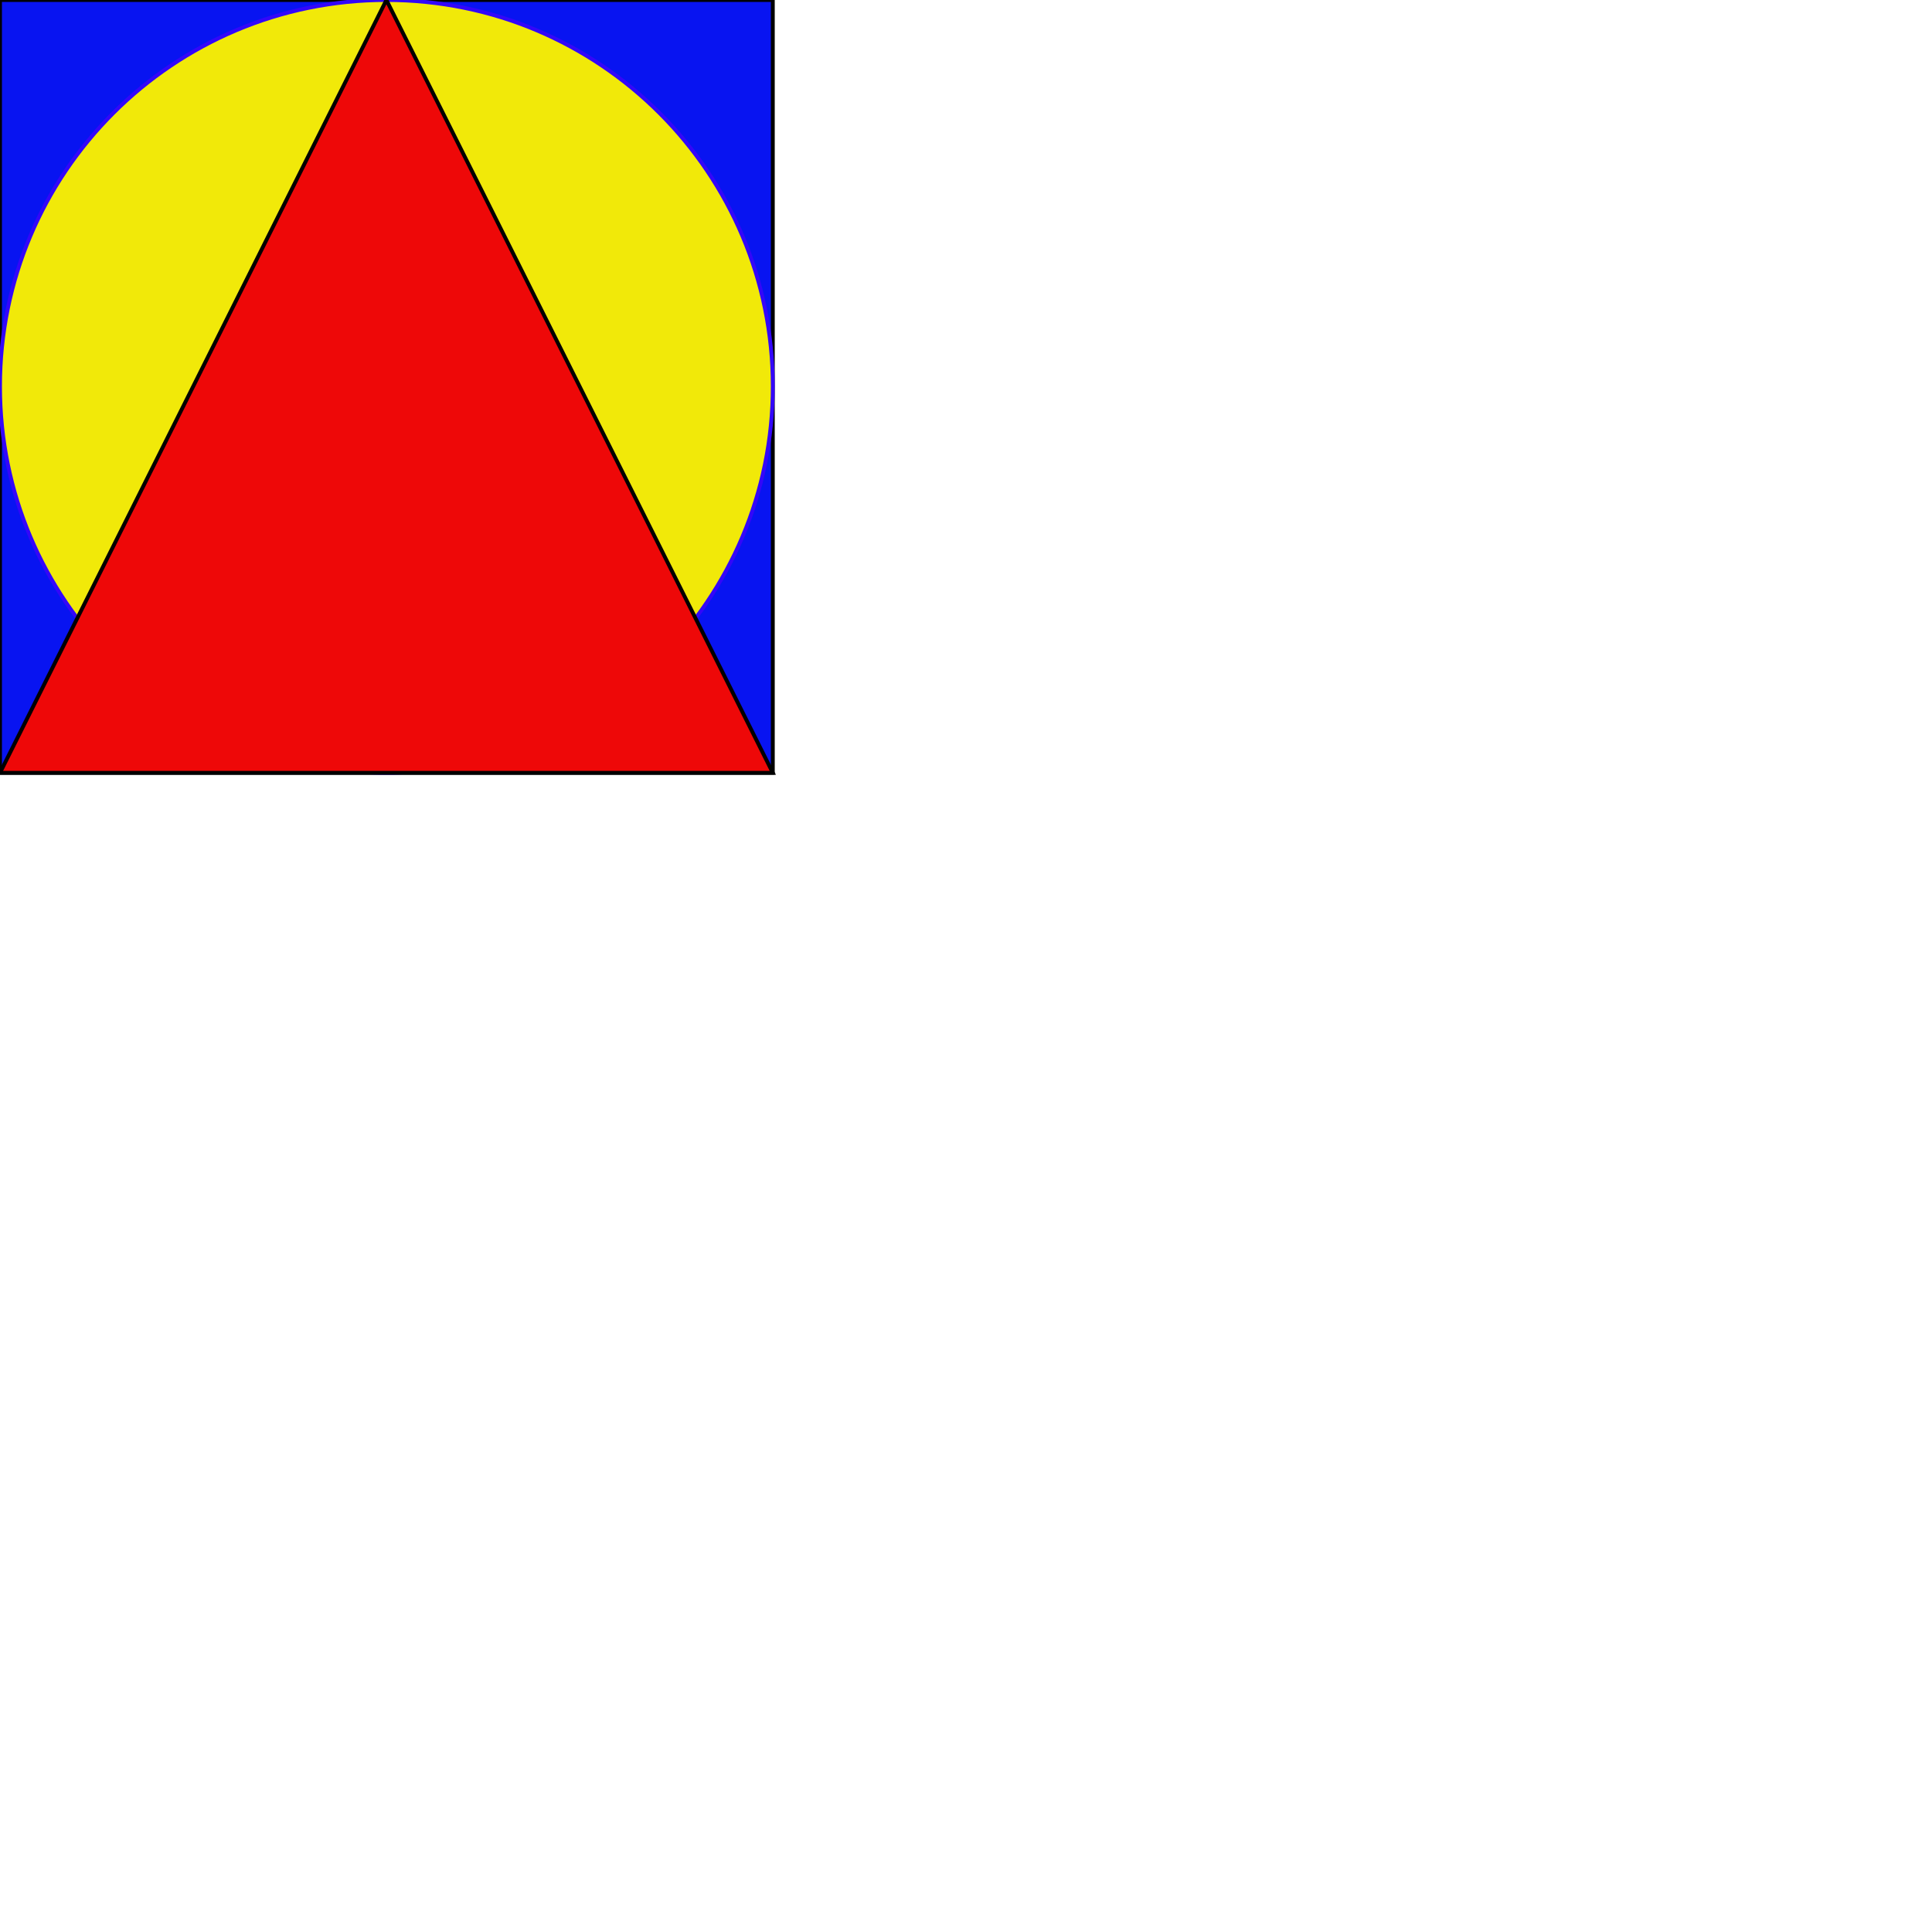
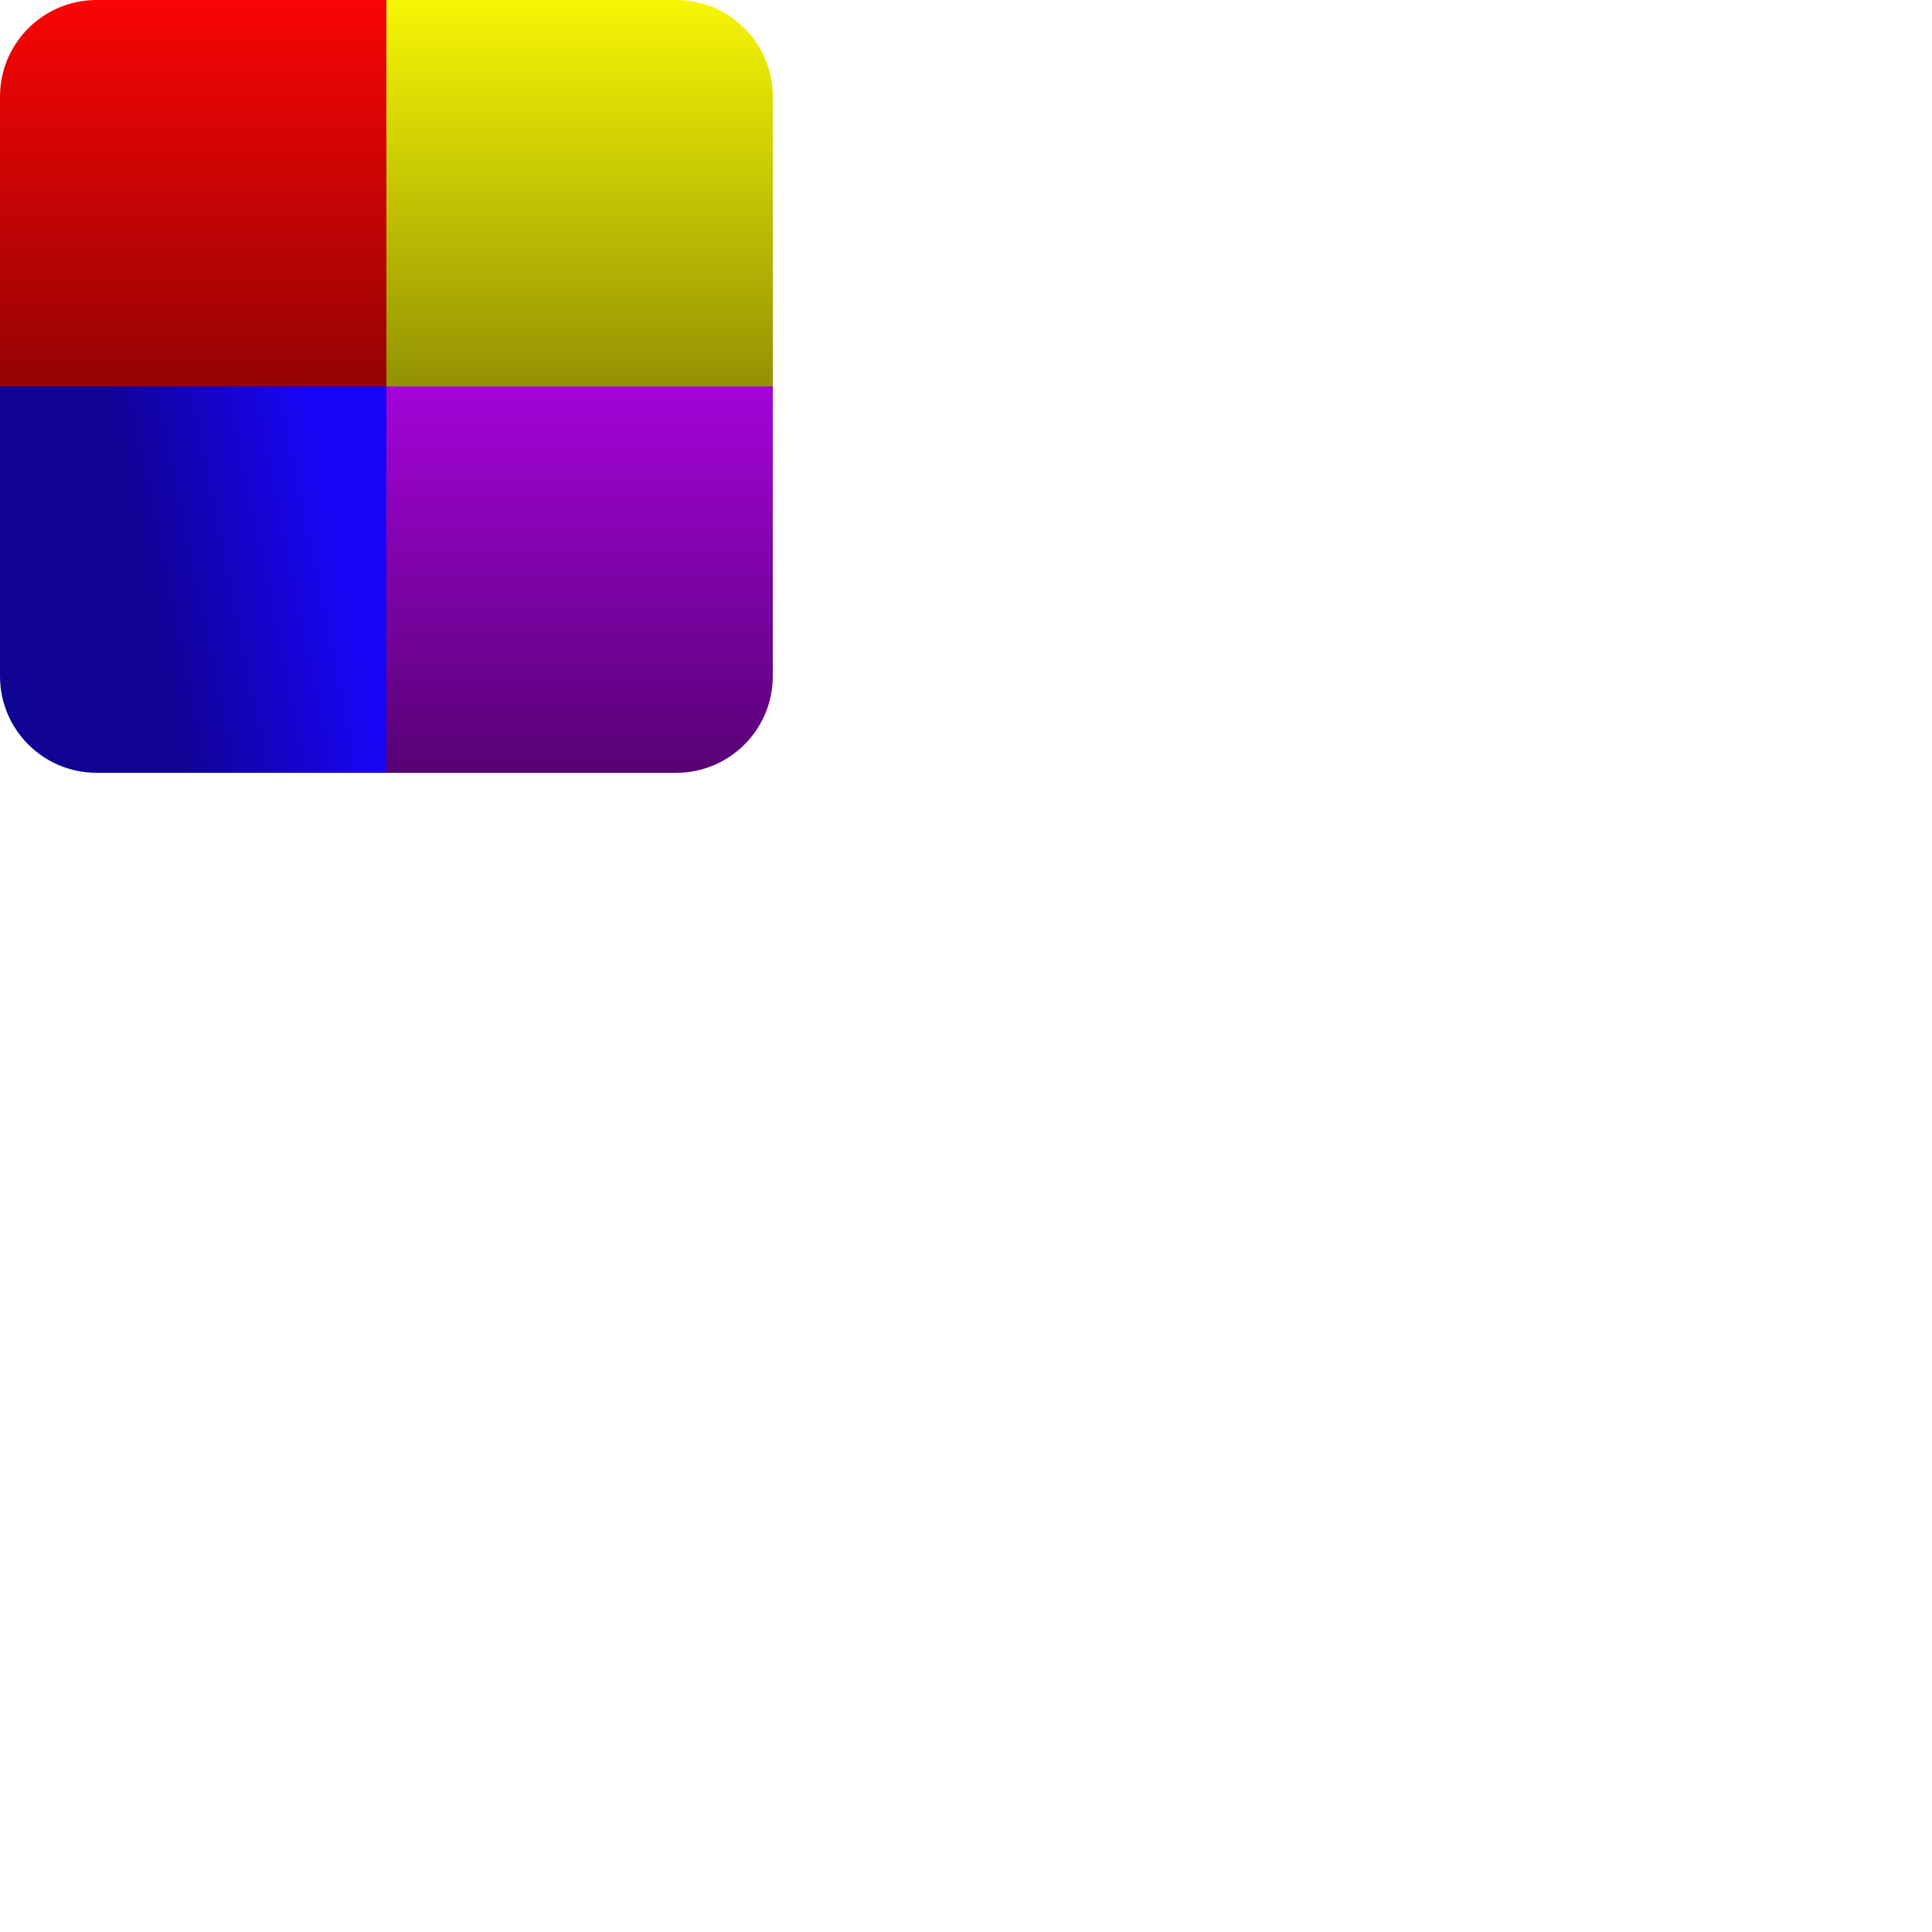
<svg xmlns="http://www.w3.org/2000/svg" xmlns:ns1="https://boxy-svg.com" viewBox="0 0 500 500">
  <defs>
    <ns1:grid x="0" y="0" width="200" height="200" />
+     <linearGradient gradientUnits="userSpaceOnUse" x1="366.945" y1="216.789" x2="366.945" y2="274.276" id="gradient-1" gradientTransform="matrix(0.349151, 1.702237, -0.882237, 0.190492, 147.7845, -539.139)">
+       <stop offset="0" style="stop-color: rgba(25, 5, 246, 1)" />
+       <stop offset="1" style="stop-color: rgba(15, 3, 146, 1)" />
+     </linearGradient>
+     <linearGradient gradientUnits="userSpaceOnUse" x1="275.056" y1="233.925" x2="275.056" y2="290.917" id="gradient-3" gradientTransform="matrix(1.74706, 0, 0, 1.754632, -430.538, -410.4528)">
+       <stop offset="0" style="stop-color: rgba(249, 5, 5, 1)" />
+       <stop offset="1" style="stop-color: rgba(149, 3, 3, 1)" />
+     </linearGradient>
+     <linearGradient gradientUnits="userSpaceOnUse" x1="350" y1="200" x2="350" y2="300" id="gradient-4" gradientTransform="matrix(1, 0, 0, 1, -200, -200)">
+       <stop offset="0" style="stop-color: rgba(246, 246, 5, 1)" />
+       <stop offset="1" style="stop-color: rgba(146, 146, 3, 1)" />
+     </linearGradient>
+     <linearGradient gradientUnits="userSpaceOnUse" x1="350" y1="300" x2="350" y2="400" id="gradient-0" gradientTransform="matrix(1, 0, 0, 1, -200, -200)">
+       <stop offset="0" style="stop-color: rgba(163, 4, 216, 1)" />
+       <stop offset="1" style="stop-color: rgba(87, 2, 116, 1)" />
+     </linearGradient>
+     <radialGradient gradientUnits="userSpaceOnUse" cx="272.625" cy="270.894" r="50" id="gradient-2" gradientTransform="matrix(1, 0, 0, 1, 0.000011, -0.000011)">
+       <stop offset="0" style="stop-color: rgba(11, 189, 11, 1)" />
+       <stop offset="1" style="stop-color: rgba(5, 93, 5, 1)" />
+     </radialGradient>
  </defs>
-   <rect width="200" height="200" style="stroke: rgb(0, 0, 0); fill: rgb(8, 20, 241);" />
-   <ellipse style="paint-order: fill; stroke: rgb(51, 6, 250); fill: rgb(241, 233, 9);" cx="100" cy="100" rx="100" ry="100" />
-   <path d="M 100 0 L 200 200 L 0 200 L 100 0 Z" style="stroke: rgb(0, 0, 0); fill: rgb(238, 8, 8);" ns1:shape="triangle 0 0 200 200 0.5 0 1@a07d81fd" />
+   <path style="stroke: rgb(0, 0, 0); stroke-width: 0px; fill-rule: nonzero; fill: url('#gradient-0');" d="M 100 100 H 200 V 175 A 25 25 0 0 1 175 200 H 100 V 100 Z" ns1:shape="rect 100 100 100 100 0 0 25 0 1@d4c4ab7d">
+     </path>
+   <path style="stroke: rgb(0, 0, 0); stroke-width: 0px; fill: url('#gradient-1');" d="M 0 100 H 100 V 200 H 25 A 25 25 0 0 1 0 175 V 100 Z" ns1:shape="rect 0 100 100 100 0 0 0 25 1@4341b68b">
+     </path>
+   <path style="stroke: rgb(0, 0, 0); stroke-width: 0px; fill-rule: nonzero; fill: url('#gradient-3');" d="M 25 0 H 100 V 100 H 0 V 25 A 25 25 0 0 1 25 0 Z" ns1:shape="rect 0 0 100 100 25 0 0 0 1@5d3b620e">
+     </path>
+   <path style="stroke: rgb(0, 0, 0); stroke-width: 0px; fill: url('#gradient-4');" d="M 100 0 H 175 A 25 25 0 0 1 200 25 V 100 H 100 V 0 Z" ns1:shape="rect 100 0 100 100 0 25 0 0 1@f21c3fcf">
+     </path>
+   <rect style="stroke: rgb(0, 0, 0); stroke-linecap: round; stroke-width: 0px; fill: url('#gradient-2'); transform-box: fill-box; transform-origin: 50% 50%; fill-opacity: 0.75;" transform="matrix(0.707107, -0.707107, 0.707107, 0.707107, -171.9143, -170.1833)" x="222.625" y="220.894" width="100" height="100" rx="25" ry="25">
+     </rect>
</svg>
